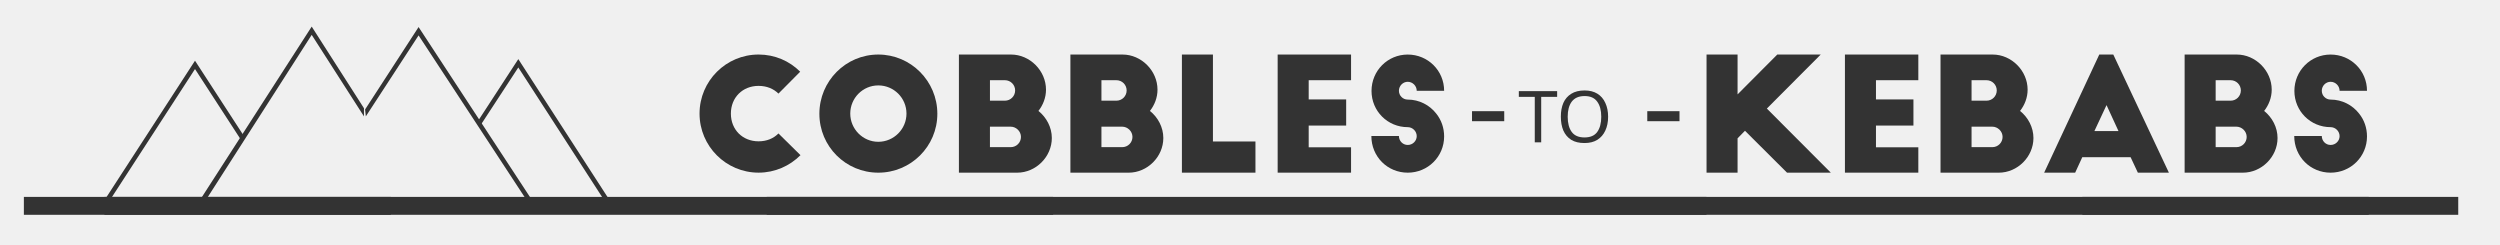
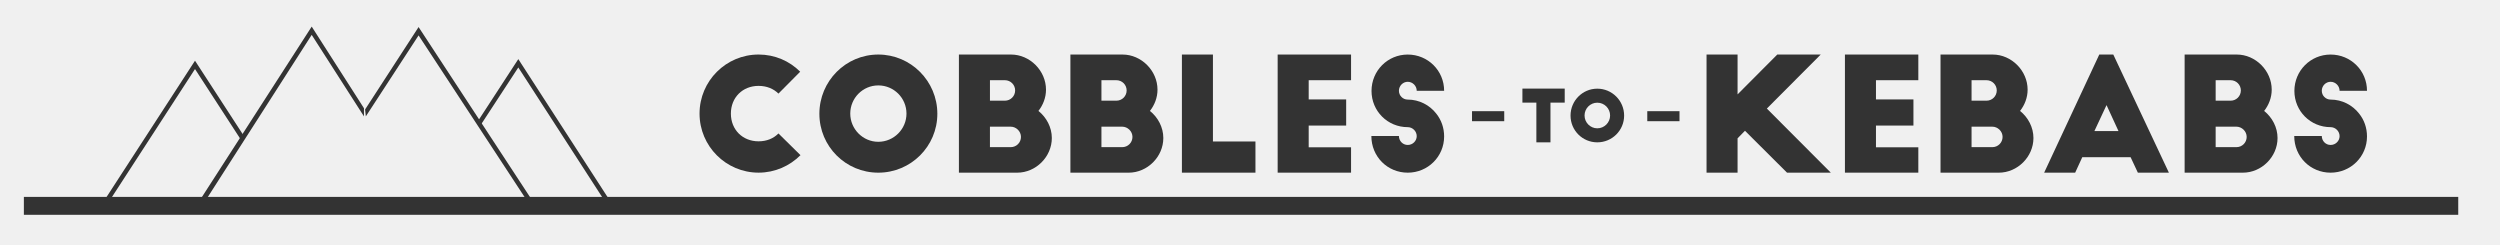
<svg xmlns="http://www.w3.org/2000/svg" version="1.1" id="Layer_1" x="0px" y="0px" width="279.333px" height="27.333px" viewBox="0 0 279.333 27.333" enable-background="new 0 0 279.333 27.333" xml:space="preserve">
  <g>
    <g>
      <g>
        <polygon fill="#333333" points="46.77,3.022 40.794,12.229 40.875,13.004 46.77,3.956 59.209,22.925 50.667,22.702      50.667,23.115 60.145,23.433    " />
        <g>
          <polygon fill="#333333" points="29.062,22.857 22.634,22.925 34.827,3.896 40.667,13.004 40.667,12.091 34.827,2.971       21.647,23.433 28.972,23.211     " />
        </g>
      </g>
      <polygon fill="#333333" points="12.085,22.667 21.788,7.715 26.879,15.558 27.204,15.121 21.788,6.782 11.478,22.669   " />
      <polygon fill="#333333" points="53.756,13.896 57.912,7.538 67.7,22.671 67.95,22.798 68.419,22.845 57.912,6.605 53.502,13.375       " />
    </g>
    <g>
      <path fill="#333333" d="M86.978,10.458c-0.546-0.546-1.32-0.862-2.217-0.862c-1.795,0-3.097,1.302-3.097,3.097    s1.302,3.097,3.097,3.097c0.898,0,1.672-0.317,2.217-0.88l2.464,2.428c-1.197,1.197-2.851,1.953-4.681,1.953    c-3.643,0-6.599-2.956-6.599-6.599s2.957-6.599,6.599-6.599c1.813,0,3.449,0.721,4.646,1.918L86.978,10.458z" />
      <path fill="#333333" d="M98.134,6.094c3.643,0,6.599,2.974,6.599,6.617s-2.957,6.582-6.599,6.582    c-3.643,0-6.582-2.939-6.582-6.582S94.491,6.094,98.134,6.094z M98.134,9.543c-1.724,0-3.132,1.408-3.132,3.15    c0,1.724,1.408,3.15,3.132,3.15c1.742,0,3.15-1.426,3.15-3.15C101.284,10.951,99.876,9.543,98.134,9.543z" />
-       <path fill="#333333" d="M107.142,19.292V6.094h5.825c2.111,0,3.906,1.813,3.906,3.924c0,0.898-0.334,1.725-0.845,2.376    c0.897,0.721,1.496,1.83,1.496,3.027c0,2.094-1.777,3.872-3.871,3.872H107.142z M112.281,11.25c0.634,0,1.144-0.51,1.144-1.144    s-0.511-1.144-1.144-1.144h-1.671v2.288H112.281z M112.932,16.442c0.634,0,1.144-0.51,1.144-1.144s-0.545-1.144-1.144-1.144    h-2.323v2.288H112.932z" />
-       <path fill="#333333" d="M119.6,19.292V6.094h5.825c2.111,0,3.906,1.813,3.906,3.924c0,0.898-0.334,1.725-0.845,2.376    c0.898,0.721,1.496,1.83,1.496,3.027c0,2.094-1.777,3.872-3.871,3.872H119.6z M124.739,11.25c0.633,0,1.144-0.51,1.144-1.144    s-0.511-1.144-1.144-1.144h-1.672v2.288H124.739z M125.39,16.442c0.634,0,1.144-0.51,1.144-1.144s-0.545-1.144-1.144-1.144h-2.323    v2.288H125.39z" />
+       <path fill="#333333" d="M107.142,19.292V6.094h5.825c2.111,0,3.906,1.813,3.906,3.924c0,0.898-0.334,1.725-0.845,2.376    c0.897,0.721,1.496,1.83,1.496,3.027c0,2.094-1.777,3.872-3.871,3.872L107.142,19.292L107.142,19.292z M112.281,11.25    c0.634,0,1.144-0.51,1.144-1.144s-0.511-1.144-1.144-1.144h-1.671v2.288H112.281z M112.932,16.442c0.634,0,1.144-0.51,1.144-1.144    s-0.545-1.144-1.144-1.144h-2.323v2.288H112.932z" />
+       <path fill="#333333" d="M119.6,19.292V6.094h5.825c2.111,0,3.906,1.813,3.906,3.924c0,0.898-0.334,1.725-0.845,2.376    c0.898,0.721,1.496,1.83,1.496,3.027c0,2.094-1.777,3.872-3.871,3.872L119.6,19.292L119.6,19.292z M124.739,11.25    c0.633,0,1.144-0.51,1.144-1.144s-0.511-1.144-1.144-1.144h-1.672v2.288H124.739z M125.39,16.442c0.634,0,1.144-0.51,1.144-1.144    s-0.545-1.144-1.144-1.144h-2.323v2.288H125.39z" />
      <path fill="#333333" d="M132.058,6.094h3.467v9.714h4.751v3.484h-8.218V6.094z" />
      <path fill="#333333" d="M142.757,6.094h8.201v2.868h-4.734v2.147h4.188v2.921h-4.188v2.428h4.734v2.833h-8.201V6.094z" />
-       <path fill="#333333" d="M158.295,10.142c0-0.546-0.458-1.003-1.003-1.003s-0.986,0.458-0.986,1.003    c0,0.545,0.44,0.985,0.986,0.985c1.285,0,2.446,0.616,3.185,1.566c0.563,0.704,0.88,1.584,0.88,2.552    c0,2.253-1.813,4.048-4.065,4.048s-4.065-1.777-4.065-4.1h3.079c0,0.563,0.44,1.003,0.986,1.003s1.003-0.44,1.003-0.985    c0-0.546-0.458-1.003-1.003-1.003c-2.253,0-4.048-1.795-4.048-4.048s1.795-4.065,4.048-4.065s4.065,1.795,4.065,4.048H158.295z" />
+       <path fill="#333333" d="M158.295,10.142c0-0.546-0.458-1.003-1.003-1.003s-0.986,0.458-0.986,1.003s0.44,0.985,0.986,0.985    c1.285,0,2.446,0.616,3.185,1.566c0.563,0.704,0.88,1.584,0.88,2.552c0,2.253-1.813,4.048-4.065,4.048s-4.065-1.777-4.065-4.1    h3.079c0,0.563,0.44,1.003,0.986,1.003s1.003-0.44,1.003-0.985c0-0.546-0.458-1.003-1.003-1.003c-2.253,0-4.048-1.795-4.048-4.048    s1.795-4.065,4.048-4.065s4.065,1.795,4.065,4.048L158.295,10.142L158.295,10.142z" />
      <path fill="#333333" stroke="#333333" stroke-miterlimit="10" d="M164.973,12.923h2.6v0.119h-2.6V12.923z" />
      <path fill="#333333" stroke="#333333" stroke-miterlimit="10" d="M184.556,12.923h2.6v0.119h-2.6V12.923z" />
-       <path fill="#333333" d="M203.435,6.094l-6.018,6.036l7.145,7.162h-4.892l-4.699-4.681l-0.827,0.845v3.836h-3.467V6.094h3.467    v4.452l4.435-4.452H203.435z" />
+       <path fill="#333333" d="M203.435,6.094l-6.018,6.036l7.145,7.162h-4.892l-4.699-4.681l-0.827,0.845v3.836h-3.467V6.094h3.467    v4.452l4.435-4.452C198.579,6.094,203.435,6.094,203.435,6.094z" />
      <path fill="#333333" d="M206.14,6.094h8.201v2.868h-4.734v2.147h4.188v2.921h-4.188v2.428h4.734v2.833h-8.201V6.094z" />
-       <path fill="#333333" d="M216.821,19.292V6.094h5.825c2.111,0,3.906,1.813,3.906,3.924c0,0.898-0.334,1.725-0.845,2.376    c0.898,0.721,1.496,1.83,1.496,3.027c0,2.094-1.777,3.872-3.871,3.872H216.821z M221.96,11.25c0.633,0,1.144-0.51,1.144-1.144    s-0.511-1.144-1.144-1.144h-1.672v2.288H221.96z M222.611,16.442c0.634,0,1.144-0.51,1.144-1.144s-0.545-1.144-1.144-1.144h-2.323    v2.288H222.611z" />
+       <path fill="#333333" d="M216.821,19.292V6.094h5.825c2.111,0,3.906,1.813,3.906,3.924c0,0.898-0.334,1.725-0.845,2.376    c0.898,0.721,1.496,1.83,1.496,3.027c0,2.094-1.777,3.872-3.871,3.872L216.821,19.292L216.821,19.292z M221.96,11.25    c0.633,0,1.144-0.51,1.144-1.144s-0.511-1.144-1.144-1.144h-1.672v2.288H221.96z M222.611,16.442c0.634,0,1.144-0.51,1.144-1.144    s-0.545-1.144-1.144-1.144h-2.323v2.288H222.611z" />
      <path fill="#333333" d="M228.4,19.292l6.159-13.198h1.566l6.212,13.198h-3.467l-0.809-1.725h-5.403l-0.792,1.725H228.4z     M234.013,14.647h2.693l-1.337-2.904L234.013,14.647z" />
-       <path fill="#333333" d="M244.095,19.292V6.094h5.825c2.111,0,3.906,1.813,3.906,3.924c0,0.898-0.334,1.725-0.845,2.376    c0.897,0.721,1.496,1.83,1.496,3.027c0,2.094-1.777,3.872-3.871,3.872H244.095z M249.234,11.25c0.634,0,1.144-0.51,1.144-1.144    s-0.51-1.144-1.144-1.144h-1.671v2.288H249.234z M249.885,16.442c0.634,0,1.144-0.51,1.144-1.144s-0.545-1.144-1.144-1.144h-2.323    v2.288H249.885z" />
-       <path fill="#333333" d="M261.41,10.142c0-0.546-0.458-1.003-1.003-1.003c-0.546,0-0.986,0.458-0.986,1.003    c0,0.545,0.44,0.985,0.986,0.985c1.285,0,2.446,0.616,3.185,1.566c0.563,0.704,0.88,1.584,0.88,2.552    c0,2.253-1.813,4.048-4.065,4.048c-2.253,0-4.065-1.777-4.065-4.1h3.079c0,0.563,0.44,1.003,0.986,1.003    c0.546,0,1.003-0.44,1.003-0.985c0-0.546-0.458-1.003-1.003-1.003c-2.253,0-4.048-1.795-4.048-4.048s1.795-4.065,4.048-4.065    c2.253,0,4.065,1.795,4.065,4.048H261.41z" />
+       <path fill="#333333" d="M244.095,19.292V6.094h5.825c2.111,0,3.906,1.813,3.906,3.924c0,0.898-0.334,1.725-0.845,2.376    c0.897,0.721,1.496,1.83,1.496,3.027c0,2.094-1.777,3.872-3.871,3.872L244.095,19.292L244.095,19.292z M249.234,11.25    c0.634,0,1.144-0.51,1.144-1.144s-0.51-1.144-1.144-1.144h-1.671v2.288H249.234z M249.885,16.442c0.634,0,1.144-0.51,1.144-1.144    s-0.545-1.144-1.144-1.144h-2.323v2.288H249.885z" />
+       <path fill="#333333" d="M261.41,10.142c0-0.546-0.458-1.003-1.003-1.003c-0.546,0-0.986,0.458-0.986,1.003s0.44,0.985,0.986,0.985    c1.285,0,2.446,0.616,3.185,1.566c0.563,0.704,0.88,1.584,0.88,2.552c0,2.253-1.813,4.048-4.065,4.048    c-2.253,0-4.065-1.777-4.065-4.1h3.079c0,0.563,0.44,1.003,0.986,1.003s1.003-0.44,1.003-0.985c0-0.546-0.458-1.003-1.003-1.003    c-2.253,0-4.048-1.795-4.048-4.048s1.795-4.065,4.048-4.065s4.065,1.795,4.065,4.048L261.41,10.142L261.41,10.142z" />
    </g>
    <g>
      <polygon fill="none" stroke="#333333" stroke-miterlimit="10" points="274.167,23.5 3.167,23.5 3.167,22.5 80.259,22.5     274.167,22.5   " />
-       <rect x="12.167" y="22.5" fill="#FFFFFF" stroke="#333333" stroke-miterlimit="10" width="31" height="1" />
-       <rect x="86.167" y="22.5" fill="#FFFFFF" stroke="#333333" stroke-miterlimit="10" width="31" height="1" />
-       <rect x="159.167" y="22.5" fill="#FFFFFF" stroke="#333333" stroke-miterlimit="10" width="31" height="1" />
-       <rect x="233.167" y="22.5" fill="#FFFFFF" stroke="#333333" stroke-miterlimit="10" width="31" height="1" />
    </g>
    <rect x="169.625" y="9.903" fill="none" width="22.292" height="11.443" />
-     <text transform="matrix(1 0 0 1 169.6249 15.9038)" fill="#333333" font-family="'BigJohn'" font-size="8">TO</text>
+     <g enable-background="new    ">
+       <path fill="#333333" d="M170.104,9.899h4.726v1.567h-1.591v4.438h-1.575v-4.438h-1.56V9.899z" />
+       <path fill="#333333" d="M178.471,9.907c1.655,0,2.998,1.352,2.998,3.007s-1.343,2.99-2.998,2.99s-2.99-1.335-2.99-2.99    S176.816,9.907,178.471,9.907z M178.471,11.474c-0.784,0-1.424,0.64-1.424,1.432c0,0.783,0.64,1.431,1.424,1.431    c0.791,0,1.431-0.647,1.431-1.431C179.902,12.114,179.262,11.474,178.471,11.474z" />
+     </g>
  </g>
</svg>
